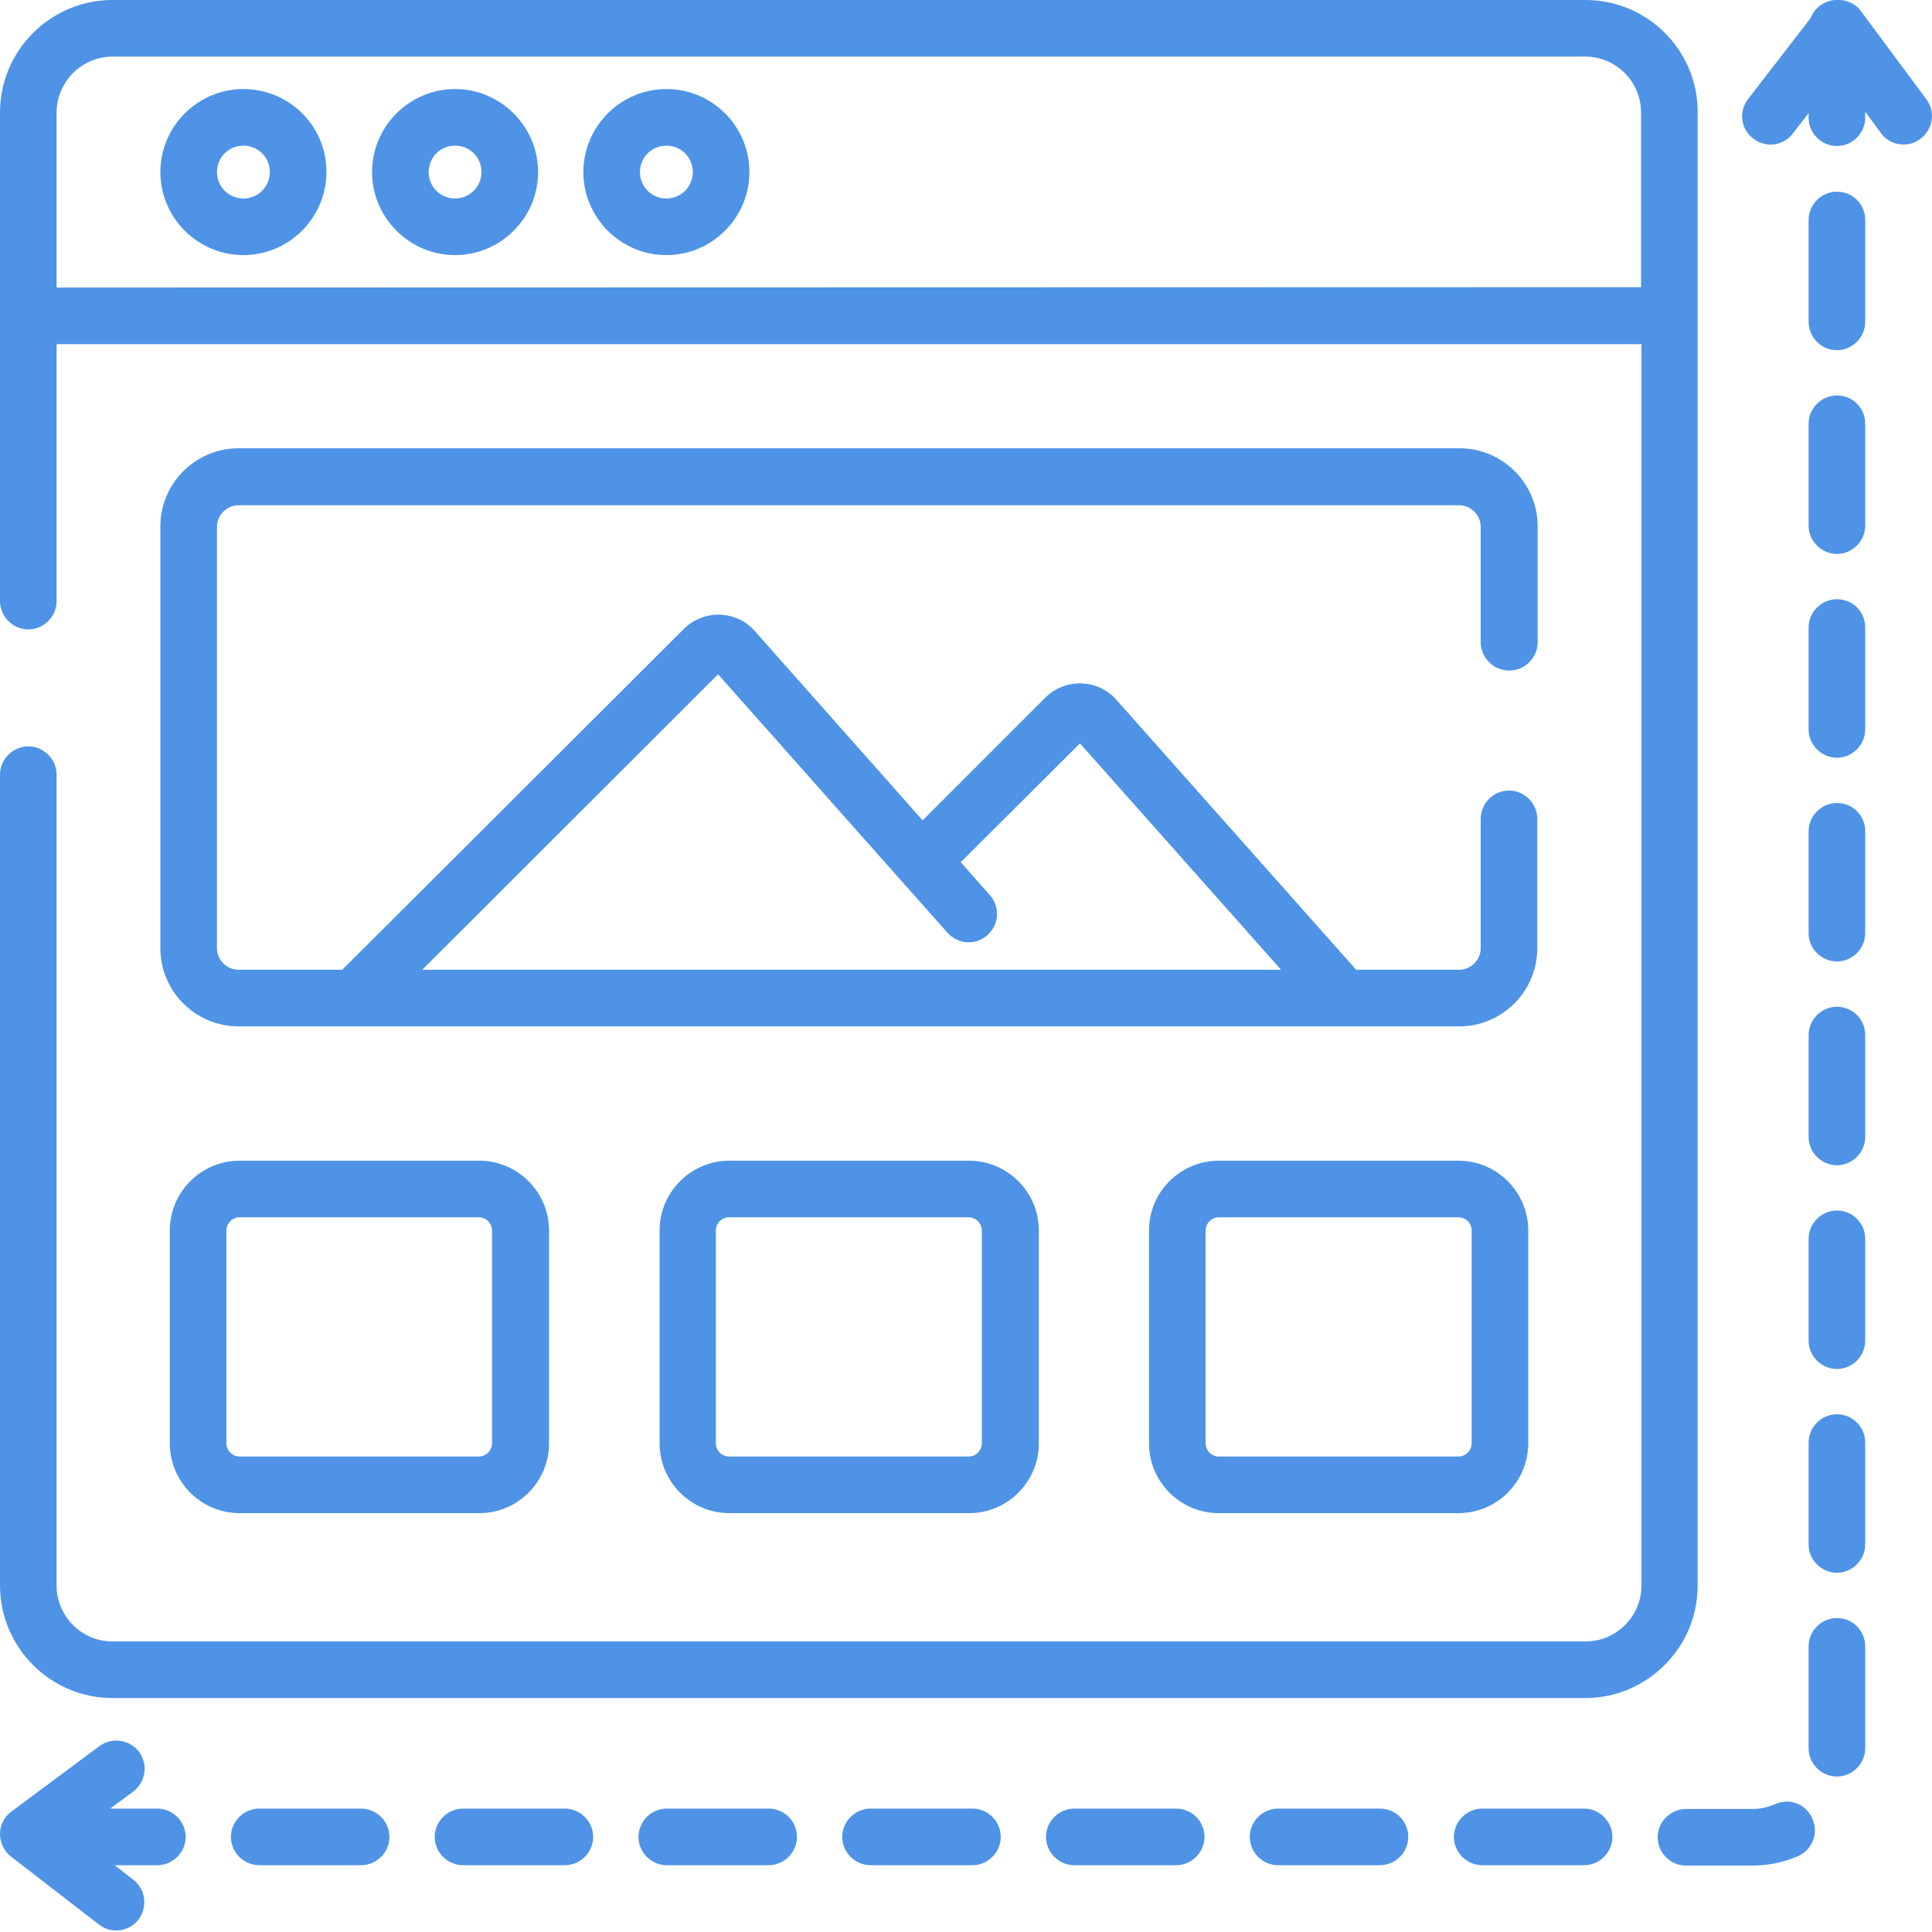
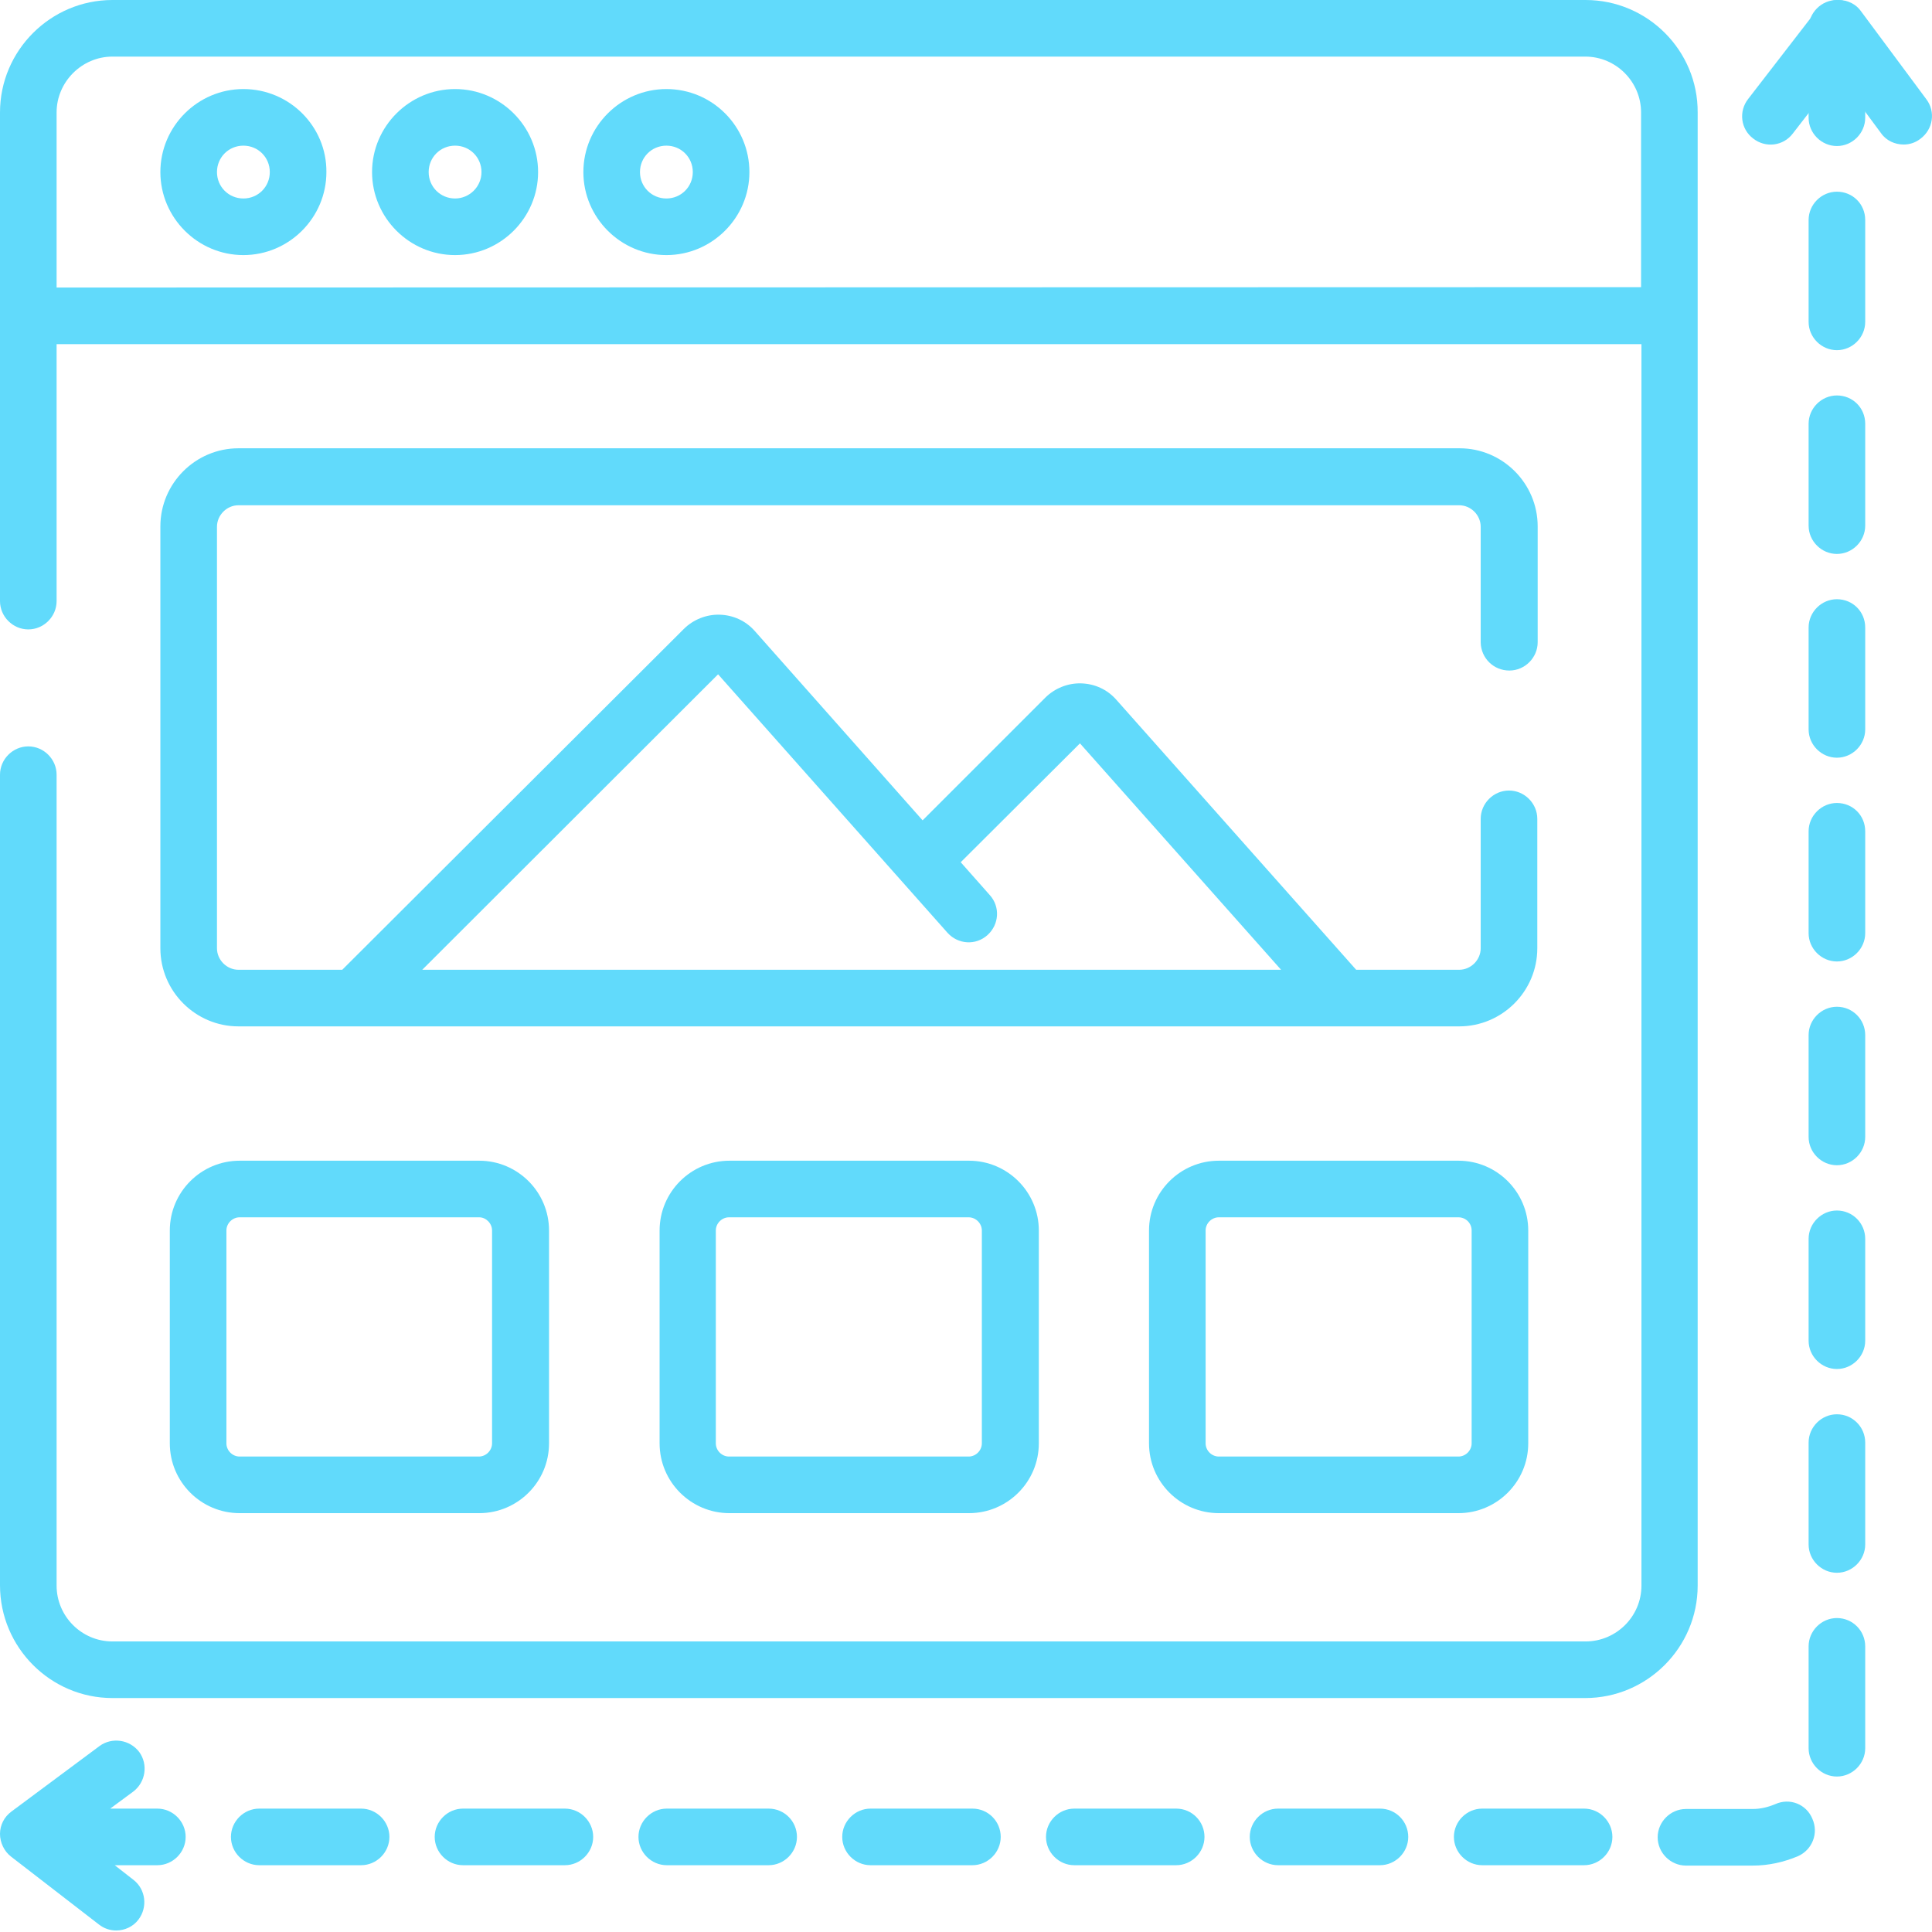
<svg xmlns="http://www.w3.org/2000/svg" version="1.1" id="Слой_1" x="0px" y="0px" viewBox="0 0 512 512" style="enable-background:new 0 0 512 512;" xml:space="preserve">
  <style type="text/css">
- 	.st0{fill:#4e93e6;}
+ 	.st0{fill:#61DAFB;}
</style>
  <path class="st0" d="M504.5,38.3c-2.3,0-4.6-1-6-3l-11.4-15.4l-12,15.5c-2.5,3.3-7.2,3.9-10.5,1.3c-3.3-2.5-3.9-7.2-1.3-10.5  l18-23.3c1.4-1.8,3.6-2.9,5.9-2.9h0.1c2.3,0,4.6,1.1,5.9,3l17.3,23.3c2.5,3.3,1.8,8-1.6,10.5C507.6,37.8,506.1,38.3,504.5,38.3z" />
  <path class="st0" d="M63.5,307.6c-10.2,0-18.5,8.3-18.5,18.5v56.4c0,10.2,8.3,18.5,18.5,18.5H127c10.2,0,18.5-8.3,18.5-18.5v-56.4  c0-10.2-8.3-18.5-18.5-18.5H63.5z M130.4,326.1v56.4c0,1.9-1.6,3.5-3.5,3.5H63.5c-1.9,0-3.5-1.6-3.5-3.5v-56.4  c0-1.9,1.6-3.5,3.5-3.5H127C128.8,322.6,130.4,324.2,130.4,326.1z" />
  <path class="st0" d="M193.3,307.6c-10.2,0-18.5,8.3-18.5,18.5v56.4c0,10.2,8.3,18.5,18.5,18.5h63.5c10.2,0,18.5-8.3,18.5-18.5v-56.4  c0-10.2-8.3-18.5-18.5-18.5H193.3z M260.2,326.1v56.4c0,1.9-1.6,3.5-3.5,3.5h-63.5c-1.9,0-3.5-1.6-3.5-3.5v-56.4  c0-1.9,1.6-3.5,3.5-3.5h63.5C258.6,322.6,260.2,324.2,260.2,326.1z" />
  <path class="st0" d="M386.5,307.6H323c-10.2,0-18.5,8.3-18.5,18.5v56.4c0,10.2,8.3,18.5,18.5,18.5h63.5c10.2,0,18.5-8.3,18.5-18.5  v-56.4C405,315.9,396.7,307.6,386.5,307.6z M390,382.5c0,1.9-1.6,3.5-3.5,3.5H323c-1.9,0-3.5-1.6-3.5-3.5v-56.4  c0-1.9,1.6-3.5,3.5-3.5h63.5c1.9,0,3.5,1.5,3.5,3.5V382.5z" />
  <path class="st0" d="M400,177.7c4.1,0,7.5-3.4,7.5-7.5v-30.7c0-11.4-9.3-20.7-20.7-20.7H63.2c-11.4,0-20.7,9.3-20.7,20.7v111.8  c0,11.4,9.3,20.7,20.7,20.7h323.5c11.4,0,20.7-9.3,20.7-20.7V217c0-4.1-3.4-7.5-7.5-7.5s-7.5,3.4-7.5,7.5v34.3  c0,3.1-2.6,5.7-5.7,5.7h-27.3l-63.6-71.6c-2.4-2.7-5.7-4.2-9.3-4.3c-3.5-0.1-7,1.3-9.5,3.8l-32.5,32.5L200,167.2  c-2.4-2.7-5.7-4.2-9.3-4.3c-3.5-0.1-7,1.3-9.5,3.8L90.7,257H63.2c-3.1,0-5.7-2.6-5.7-5.7V139.6c0-3.1,2.6-5.7,5.7-5.7h323.5  c3.1,0,5.7,2.6,5.7,5.7v30.7C392.5,174.4,395.8,177.7,400,177.7z M190.3,178.7l60.8,68.5c2.8,3.1,7.5,3.4,10.6,0.6s3.4-7.5,0.6-10.6  l-7.7-8.7l31.6-31.5l53.3,60H111.9L190.3,178.7z" />
  <path class="st0" d="M311.7,479.3h-27c-4.1,0-7.5,3.4-7.5,7.5s3.4,7.5,7.5,7.5h27c4.1,0,7.5-3.4,7.5-7.5  C319.2,482.7,315.9,479.3,311.7,479.3z" />
  <path class="st0" d="M419.8,479.3h-27c-4.1,0-7.5,3.4-7.5,7.5s3.4,7.5,7.5,7.5h27c4.1,0,7.5-3.4,7.5-7.5  C427.3,482.7,423.9,479.3,419.8,479.3z" />
  <path class="st0" d="M257.7,479.3h-27c-4.1,0-7.5,3.4-7.5,7.5s3.4,7.5,7.5,7.5h27c4.1,0,7.5-3.4,7.5-7.5  C265.2,482.7,261.9,479.3,257.7,479.3z" />
  <path class="st0" d="M365.7,479.3h-27c-4.1,0-7.5,3.4-7.5,7.5s3.4,7.5,7.5,7.5h27c4.1,0,7.5-3.4,7.5-7.5  C373.2,482.7,369.9,479.3,365.7,479.3z" />
  <path class="st0" d="M149.7,479.3h-27c-4.1,0-7.5,3.4-7.5,7.5s3.4,7.5,7.5,7.5h27c4.1,0,7.5-3.4,7.5-7.5  C157.2,482.7,153.8,479.3,149.7,479.3z" />
  <path class="st0" d="M41.7,479.3H29.2l6.1-4.5c3.3-2.5,4-7.2,1.6-10.5c-2.5-3.3-7.2-4-10.5-1.6L3,480.1c-1.9,1.4-3,3.6-3,5.9  s1.1,4.6,2.9,6l23.3,18c1.4,1.1,3,1.6,4.6,1.6c2.2,0,4.5-1,5.9-2.9c2.5-3.3,1.9-8-1.3-10.5l-5-3.9h11.3c4.1,0,7.5-3.4,7.5-7.5  S45.8,479.3,41.7,479.3z" />
  <path class="st0" d="M95.7,479.3h-27c-4.1,0-7.5,3.4-7.5,7.5s3.4,7.5,7.5,7.5h27c4.1,0,7.5-3.4,7.5-7.5  C103.2,482.7,99.8,479.3,95.7,479.3z" />
  <path class="st0" d="M470.5,478.1c-1.9,0.8-3.9,1.3-6,1.3h-17.7c-4.1,0-7.5,3.4-7.5,7.5s3.4,7.5,7.5,7.5h17.7c4.2,0,8.2-0.9,12-2.5  c3.8-1.7,5.5-6.1,3.8-9.9C478.7,478.1,474.3,476.4,470.5,478.1z" />
  <path class="st0" d="M203.7,479.3h-27c-4.1,0-7.5,3.4-7.5,7.5s3.4,7.5,7.5,7.5h27c4.1,0,7.5-3.4,7.5-7.5  C211.2,482.7,207.9,479.3,203.7,479.3z" />
  <path class="st0" d="M486.8,320.8c-4.1,0-7.5,3.4-7.5,7.5v27c0,4.1,3.4,7.5,7.5,7.5s7.5-3.4,7.5-7.5v-27  C494.3,324.2,491,320.8,486.8,320.8z" />
  <path class="st0" d="M486.8,428.8c-4.1,0-7.5,3.4-7.5,7.5v27c0,4.1,3.4,7.5,7.5,7.5s7.5-3.4,7.5-7.5v-27  C494.3,432.2,491,428.8,486.8,428.8z" />
  <path class="st0" d="M486.8,104.8c-4.1,0-7.5,3.4-7.5,7.5v27c0,4.1,3.4,7.5,7.5,7.5s7.5-3.4,7.5-7.5v-27  C494.3,108.1,491,104.8,486.8,104.8z" />
  <path class="st0" d="M486.8,50.8c-4.1,0-7.5,3.4-7.5,7.5v27c0,4.1,3.4,7.5,7.5,7.5s7.5-3.4,7.5-7.5v-27  C494.3,54.1,491,50.8,486.8,50.8z" />
  <path class="st0" d="M486.8,0c-4.1,0-7.5,3.4-7.5,7.5v23.7c0,4.1,3.4,7.5,7.5,7.5s7.5-3.4,7.5-7.5V7.5C494.3,3.4,491,0,486.8,0z" />
  <path class="st0" d="M486.8,158.8c-4.1,0-7.5,3.4-7.5,7.5v27c0,4.1,3.4,7.5,7.5,7.5s7.5-3.4,7.5-7.5v-27  C494.3,162.1,491,158.8,486.8,158.8z" />
  <path class="st0" d="M486.8,374.8c-4.1,0-7.5,3.4-7.5,7.5v27c0,4.1,3.4,7.5,7.5,7.5s7.5-3.4,7.5-7.5v-27  C494.3,378.2,491,374.8,486.8,374.8z" />
  <path class="st0" d="M486.8,266.8c-4.1,0-7.5,3.4-7.5,7.5v27c0,4.1,3.4,7.5,7.5,7.5s7.5-3.4,7.5-7.5v-27  C494.3,270.2,491,266.8,486.8,266.8z" />
  <path class="st0" d="M486.8,212.8c-4.1,0-7.5,3.4-7.5,7.5v27c0,4.1,3.4,7.5,7.5,7.5s7.5-3.4,7.5-7.5v-27  C494.3,216.1,491,212.8,486.8,212.8z" />
  <path class="st0" d="M29.8,450h390.3c16.4,0,29.8-13.4,29.8-29.8V29.8C450,13.4,436.6,0,420.2,0H29.8C13.4,0,0,13.4,0,29.8v129.5  c0,4.1,3.4,7.5,7.5,7.5s7.5-3.4,7.5-7.5V91.2h420v329c0,8.2-6.7,14.8-14.8,14.8H29.8c-8.2,0-14.8-6.7-14.8-14.8V205.3  c0-4.1-3.4-7.5-7.5-7.5S0,201.2,0,205.3v214.8C0,436.6,13.4,450,29.8,450z M15,76.2V29.8C15,21.7,21.7,15,29.8,15h390.3  c8.2,0,14.8,6.7,14.8,14.8v46.3L15,76.2L15,76.2z" />
  <path class="st0" d="M64.5,23.6c-12.1,0-22,9.9-22,22s9.9,22,22,22s22-9.9,22-22C86.6,33.5,76.7,23.6,64.5,23.6z M64.5,52.6  c-3.9,0-7-3.1-7-7s3.1-7,7-7s7,3.1,7,7S68.4,52.6,64.5,52.6z" />
  <path class="st0" d="M120.6,23.6c-12.1,0-22,9.9-22,22s9.9,22,22,22s22-9.9,22-22S132.7,23.6,120.6,23.6z M120.6,52.6  c-3.9,0-7-3.1-7-7s3.1-7,7-7s7,3.1,7,7S124.4,52.6,120.6,52.6z" />
  <path class="st0" d="M176.6,23.6c-12.1,0-22,9.9-22,22s9.9,22,22,22s22-9.9,22-22S188.8,23.6,176.6,23.6z M176.6,52.6  c-3.9,0-7-3.1-7-7s3.1-7,7-7s7,3.1,7,7S180.5,52.6,176.6,52.6z" />
</svg>
